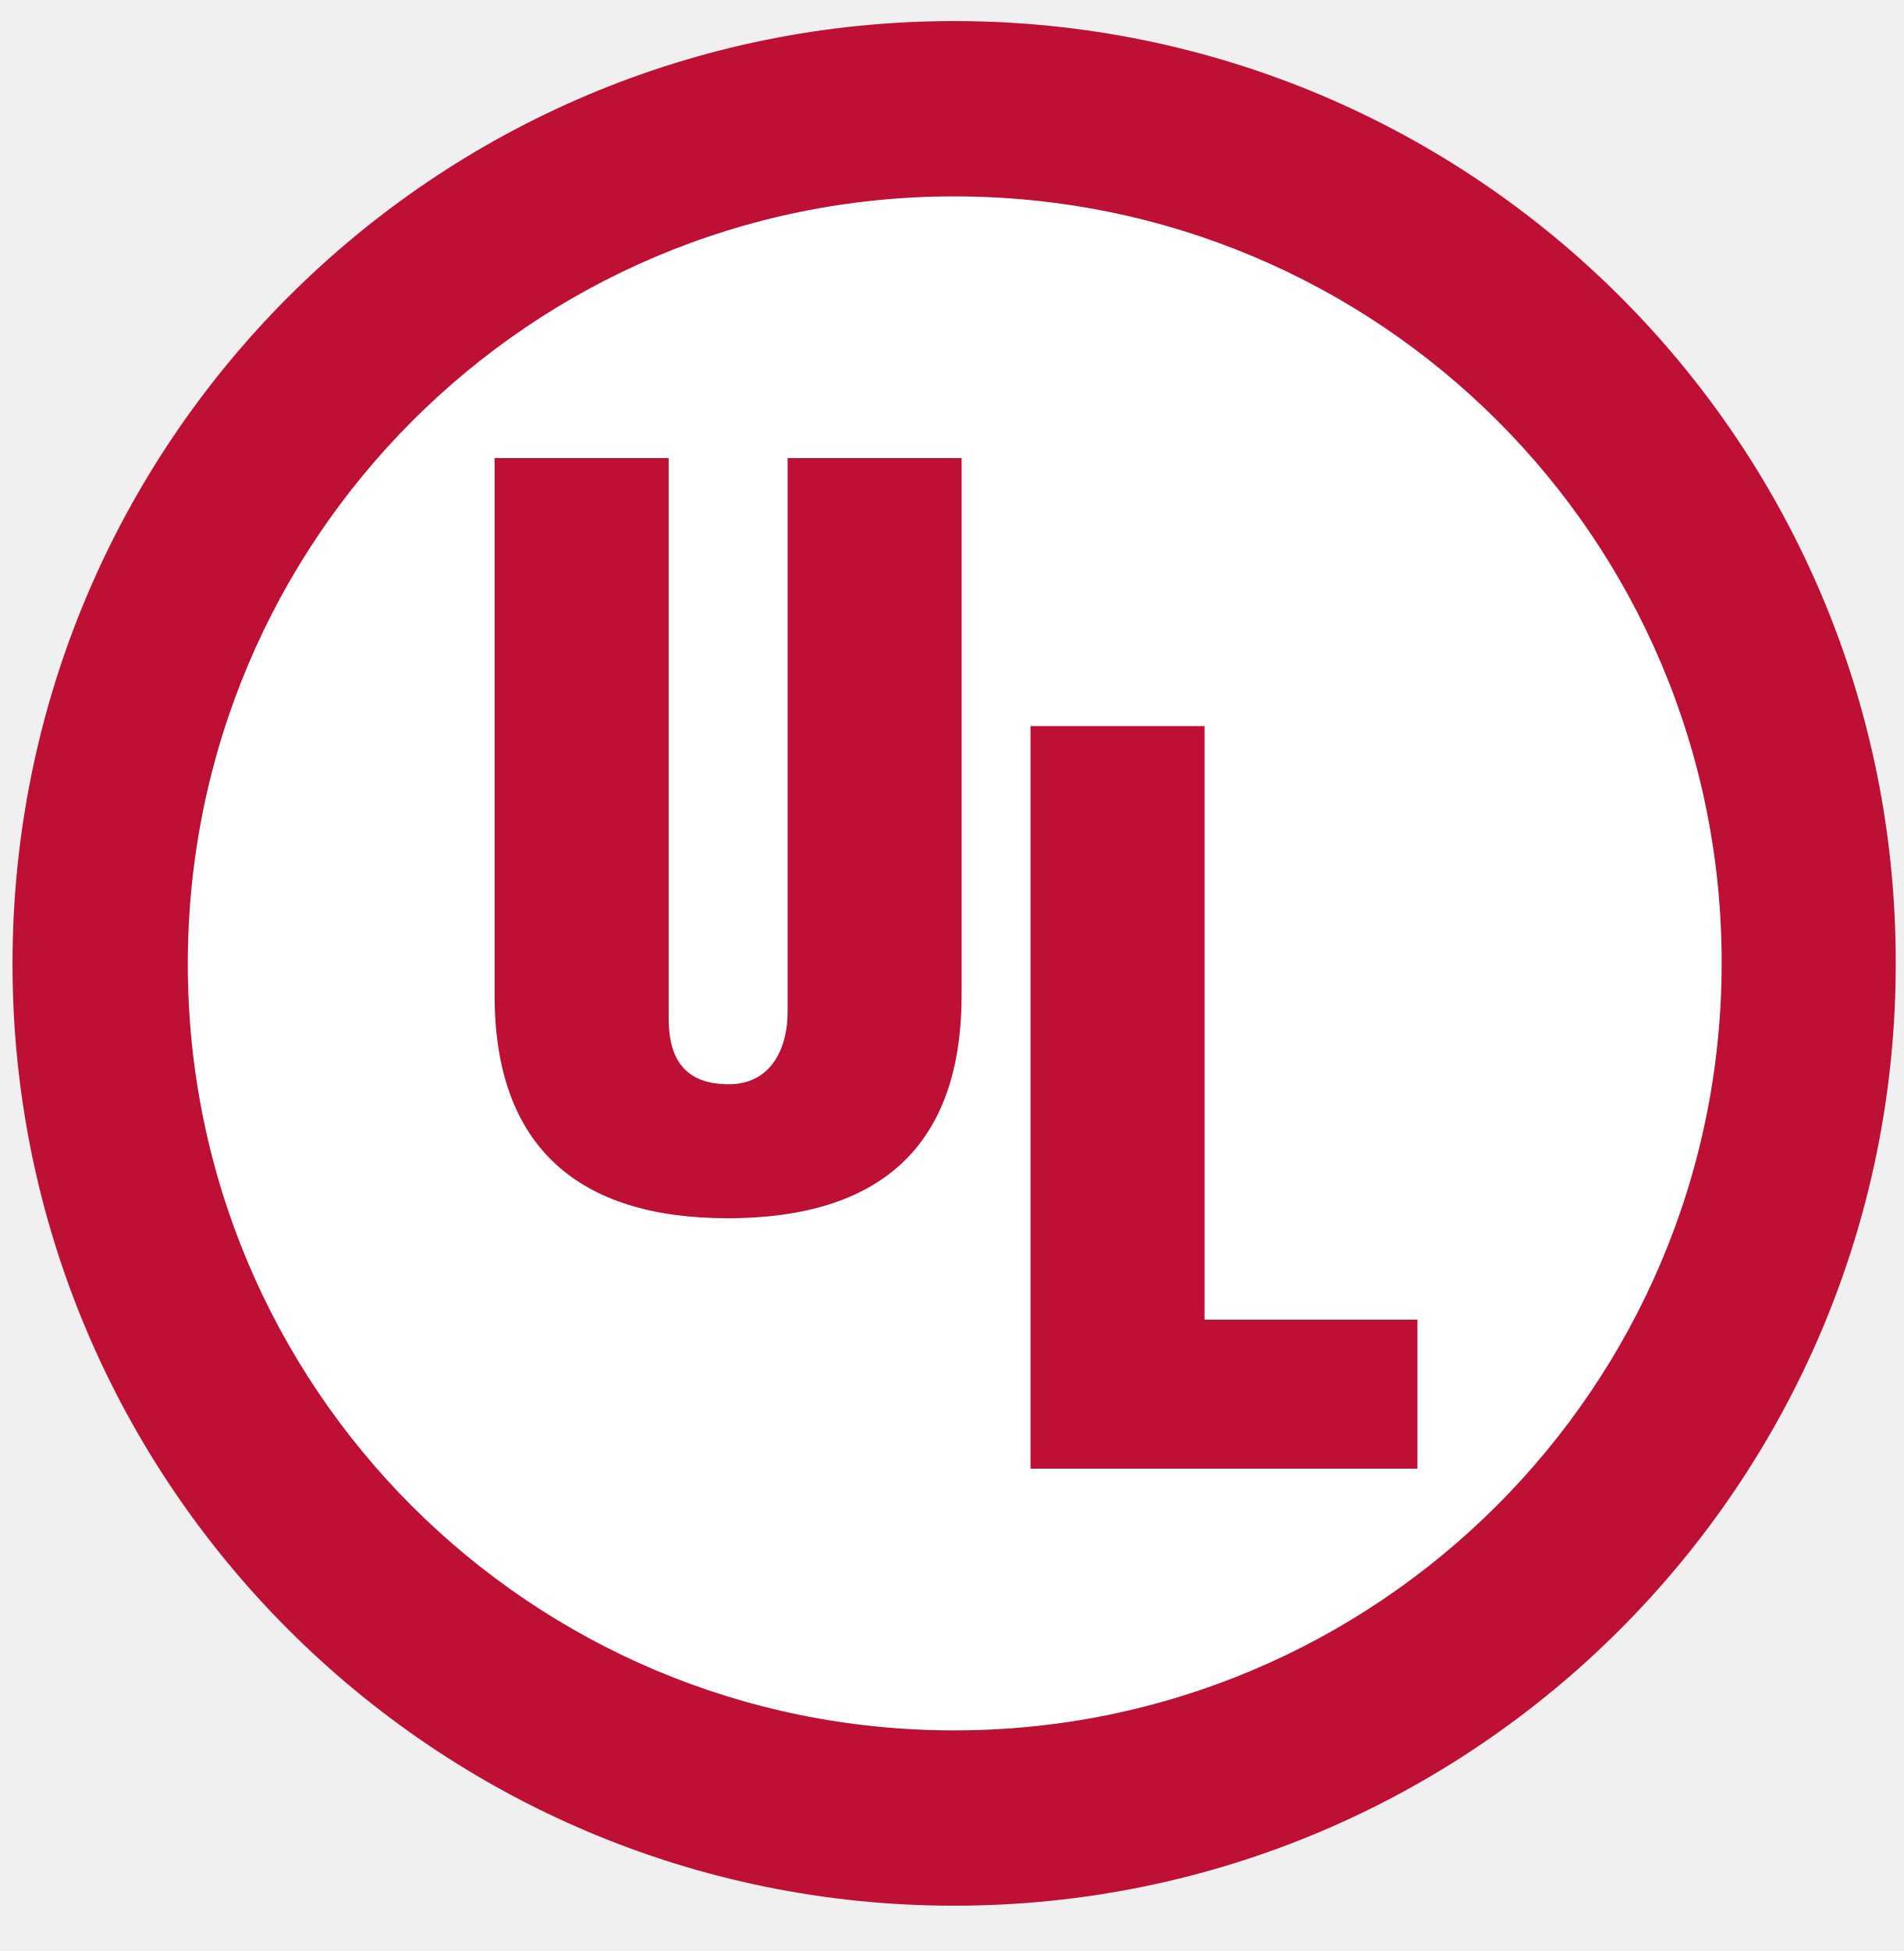
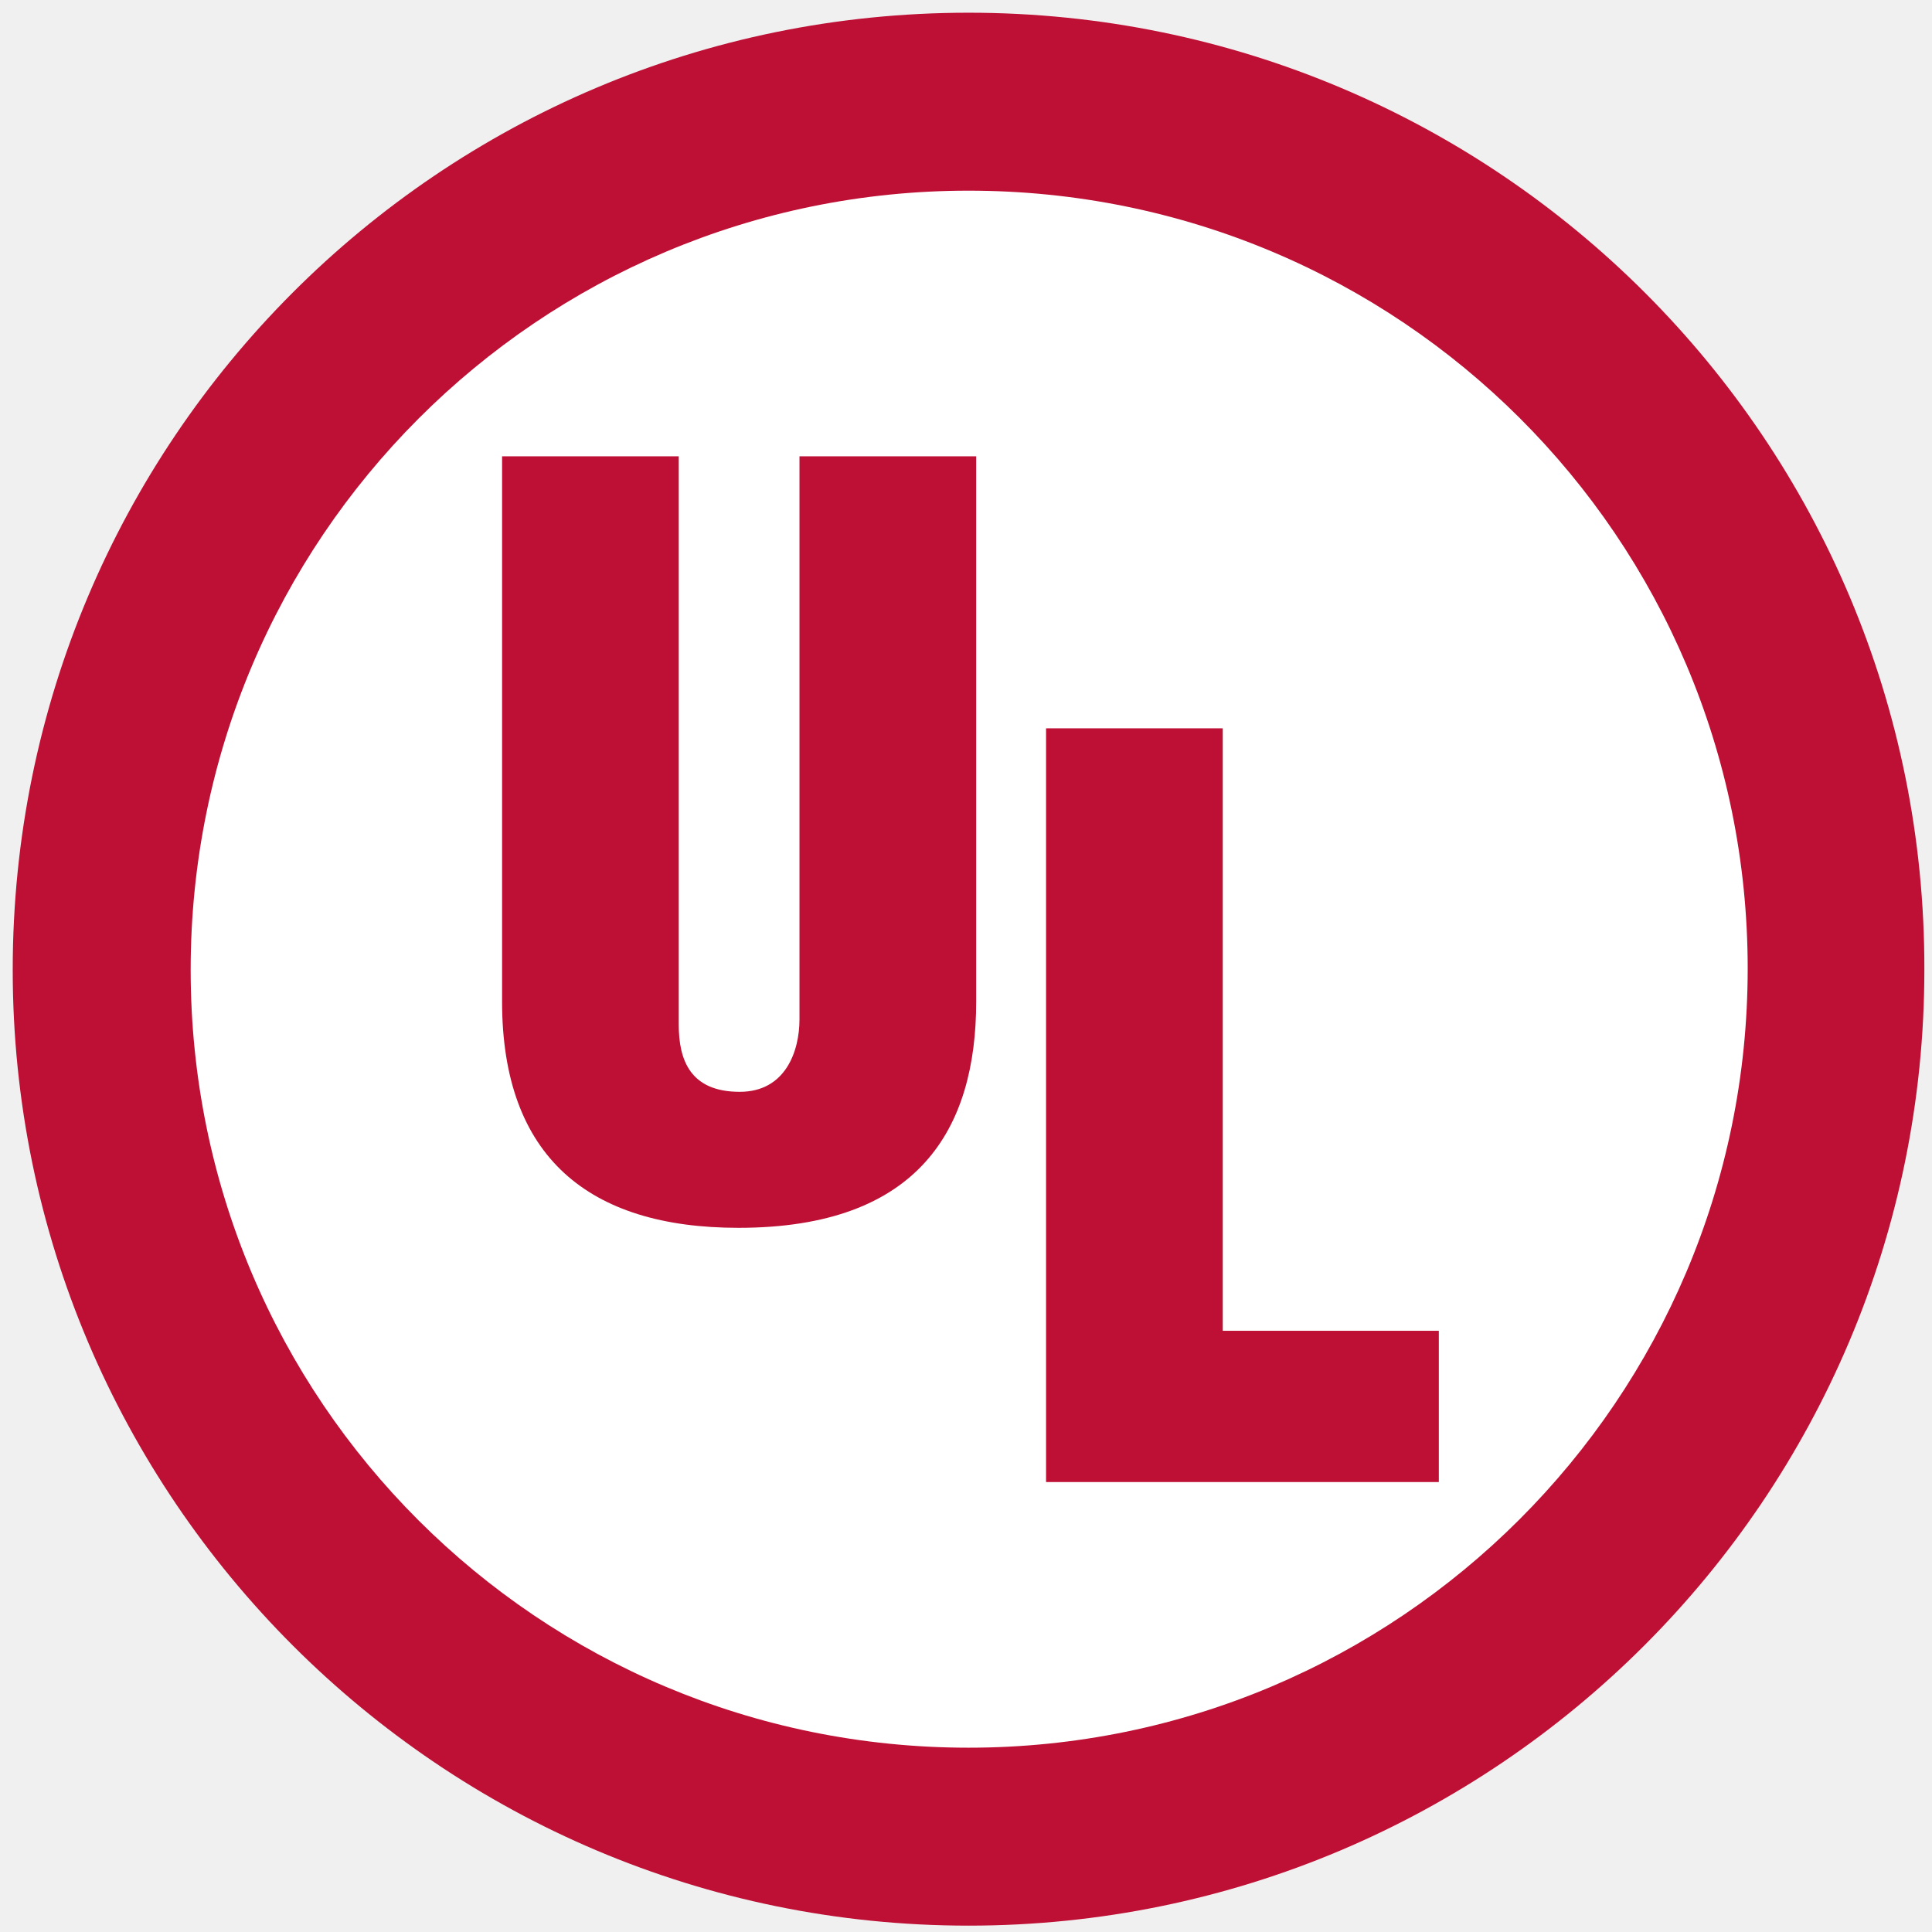
- <svg xmlns="http://www.w3.org/2000/svg" width="40" height="41" viewBox="0 0 40 41" fill="none">
-   <g clip-path="url(#clip0_41_192)">
-     <path d="M20.053 40.048C30.974 40.048 39.842 31.18 39.842 20.259C39.868 9.312 31 0.443 20.053 0.443C9.105 0.443 0.263 9.312 0.263 20.259C0.263 31.18 9.132 40.048 20.053 40.048Z" fill="#BE0F34" />
-     <path d="M20.053 36.364C28.947 36.364 36.184 29.154 36.184 20.233C36.184 11.312 28.974 4.127 20.053 4.127C11.158 4.127 3.947 11.338 3.947 20.259C3.947 29.18 11.158 36.364 20.053 36.364Z" fill="white" />
-     <path d="M10.395 9.627H14.053V21.39C14.053 22.127 14.29 22.785 15.316 22.785C16.263 22.785 16.553 21.943 16.553 21.285V9.627H20.21V20.917C20.21 23.548 19.026 25.601 15.29 25.601C12.184 25.601 10.395 24.127 10.395 20.917V9.627Z" fill="#BE0F34" />
-     <path d="M21.658 30.864V15.259H25.316V27.733H29.79V30.864H21.658Z" fill="#BE0F34" />
+ <svg xmlns="http://www.w3.org/2000/svg" width="48" height="48" viewBox="0 0 48 48" fill="none">
+   <g clip-path="url(#clip0_566_369)">
+     <path d="M24.063 47.842C37.168 47.842 47.81 37.2 47.81 24.095C47.842 10.958 37.2 0.316 24.063 0.316C10.926 0.316 0.316 10.958 0.316 24.095C0.316 37.2 10.958 47.842 24.063 47.842Z" fill="#BE0F34" />
+     <path d="M24.063 43.421C34.737 43.421 43.421 34.768 43.421 24.063C43.421 13.358 34.768 4.737 24.063 4.737C13.389 4.737 4.737 13.389 4.737 24.095C4.737 34.8 13.389 43.421 24.063 43.421Z" fill="white" />
+     <path d="M12.474 11.337H16.863V25.453C16.863 26.337 17.147 27.126 18.379 27.126C19.516 27.126 19.863 26.116 19.863 25.326V11.337H24.253V24.884C24.253 28.042 22.832 30.505 18.347 30.505C14.621 30.505 12.474 28.737 12.474 24.884V11.337Z" fill="#BE0F34" />
+     <path d="M25.989 36.821V18.095H30.379V33.063H35.747V36.821H25.989Z" fill="#BE0F34" />
  </g>
  <defs>
-     <clipPath id="clip0_41_192">
-       <rect width="40" height="40" fill="white" transform="translate(0 0.179993)" />
+     <clipPath id="clip0_566_369">
+       <rect width="48" height="48" fill="white" />
    </clipPath>
  </defs>
</svg>
